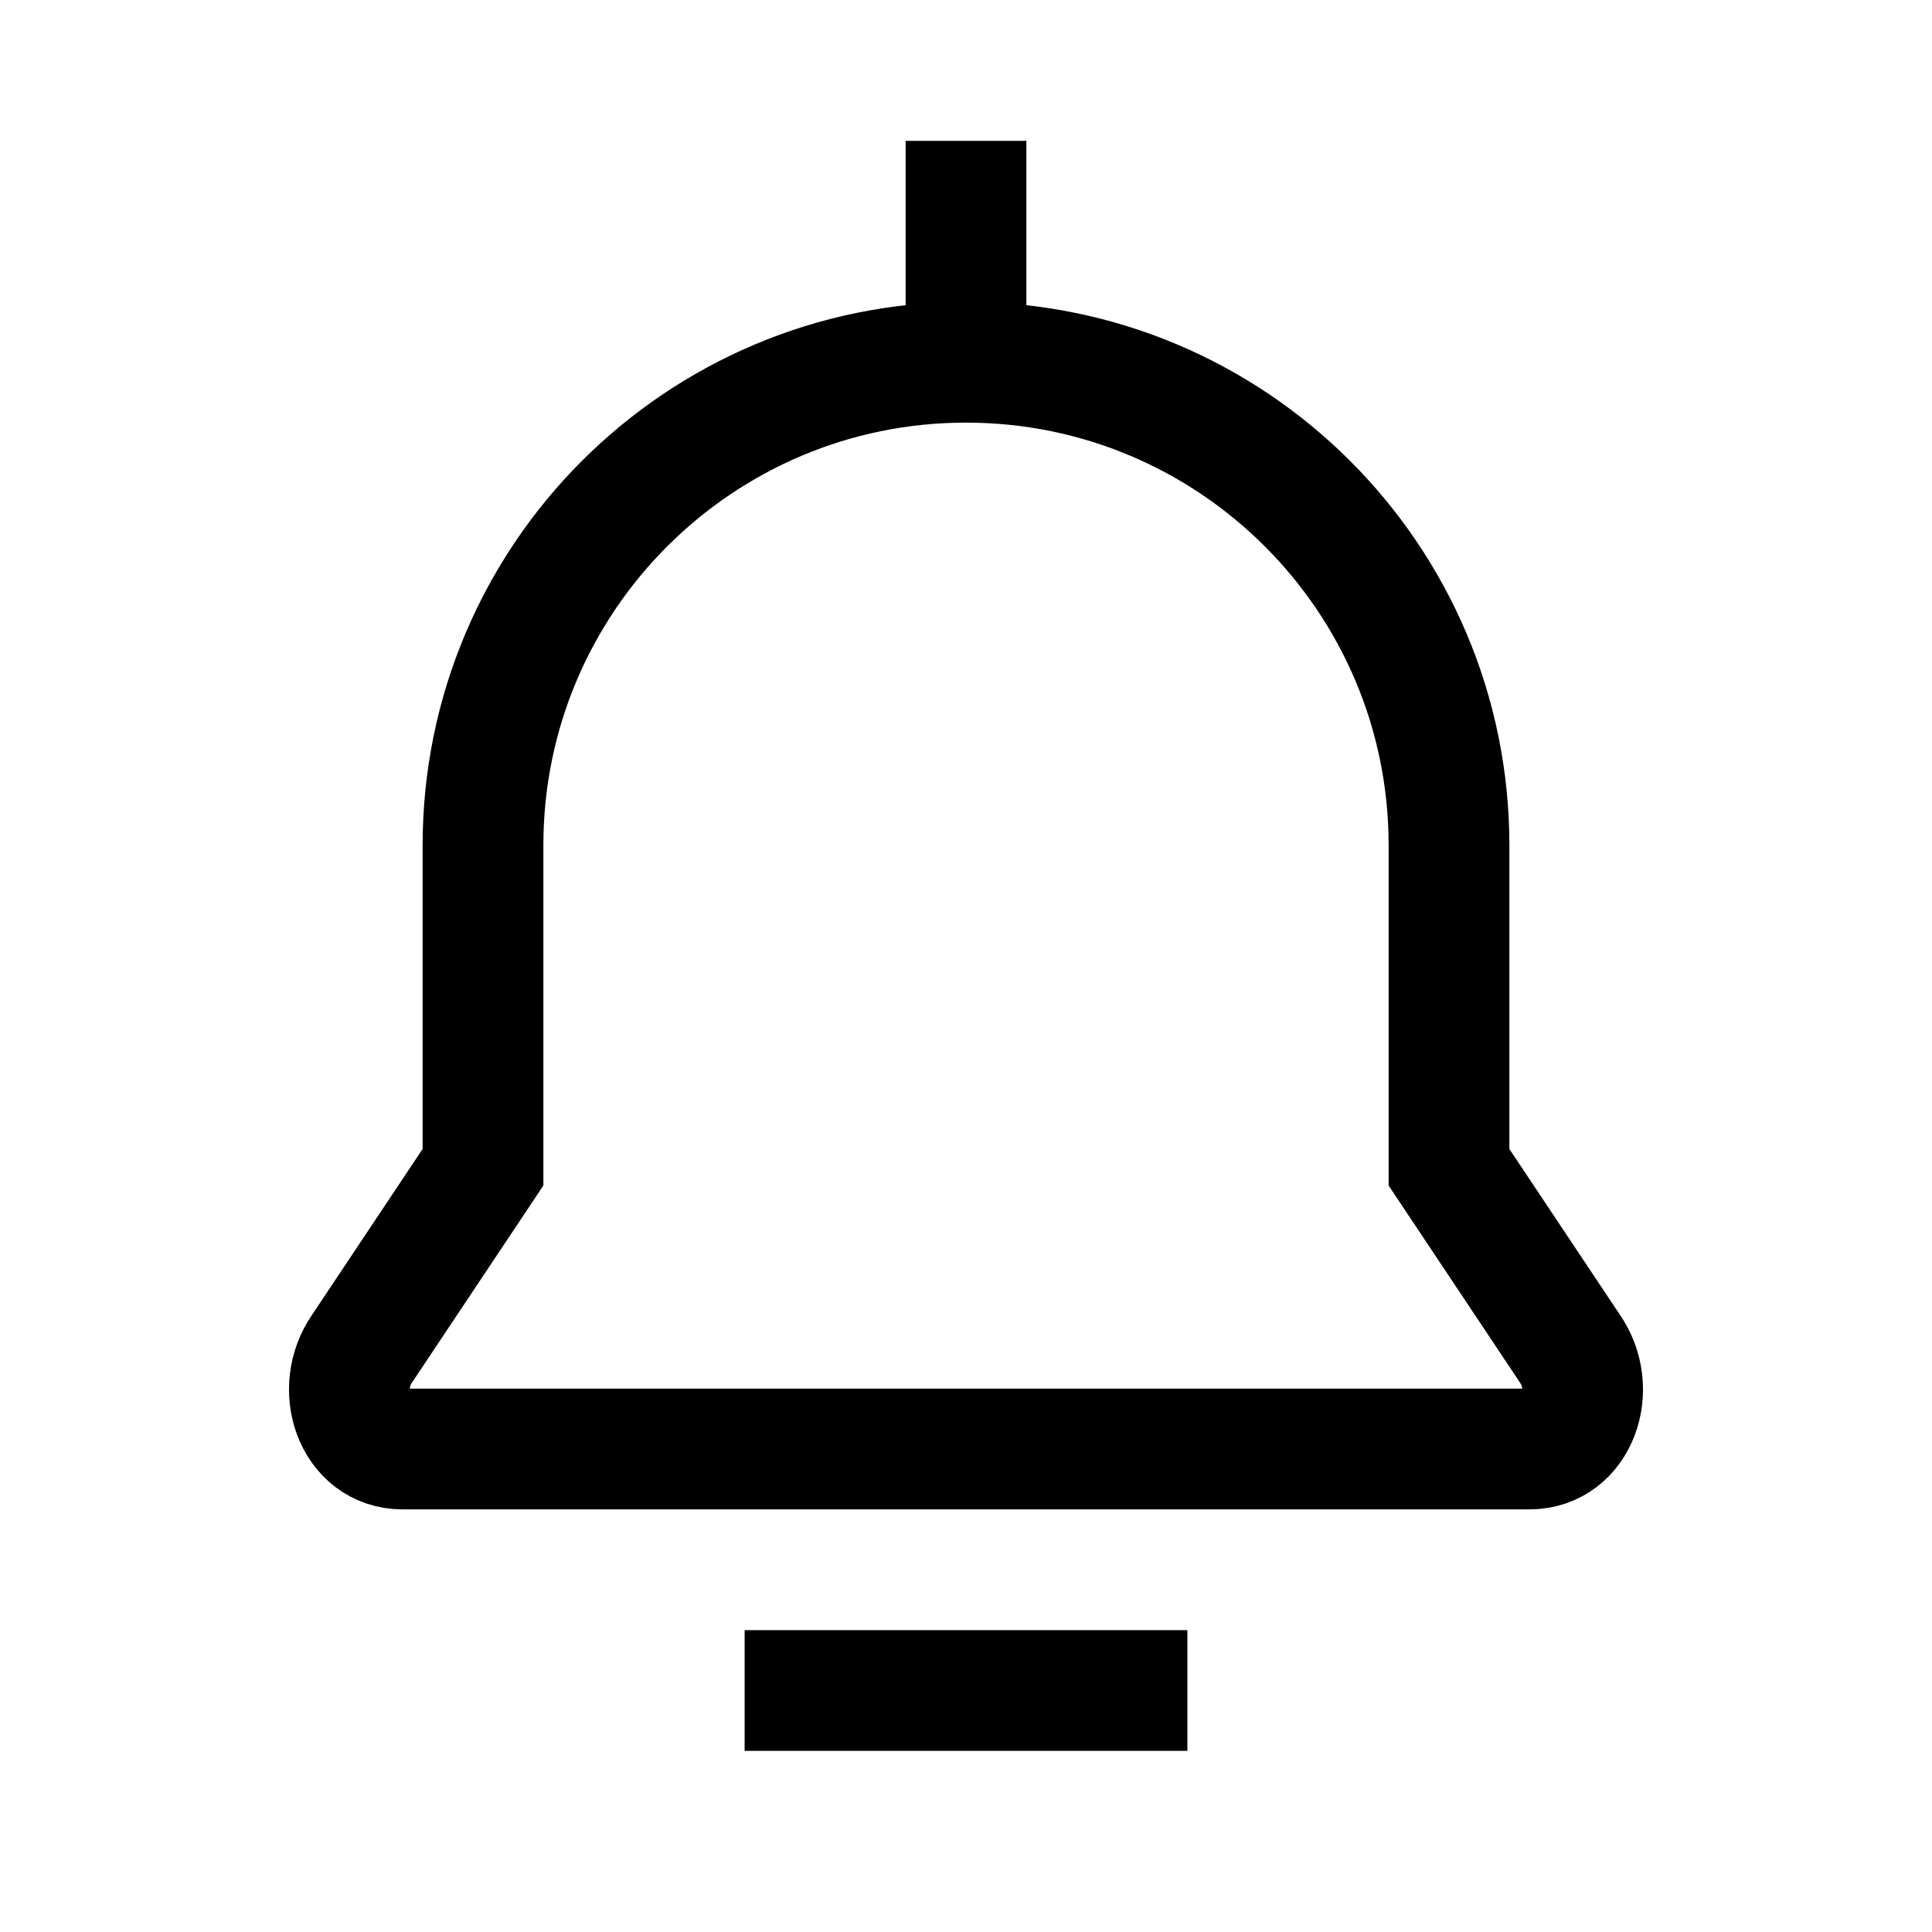
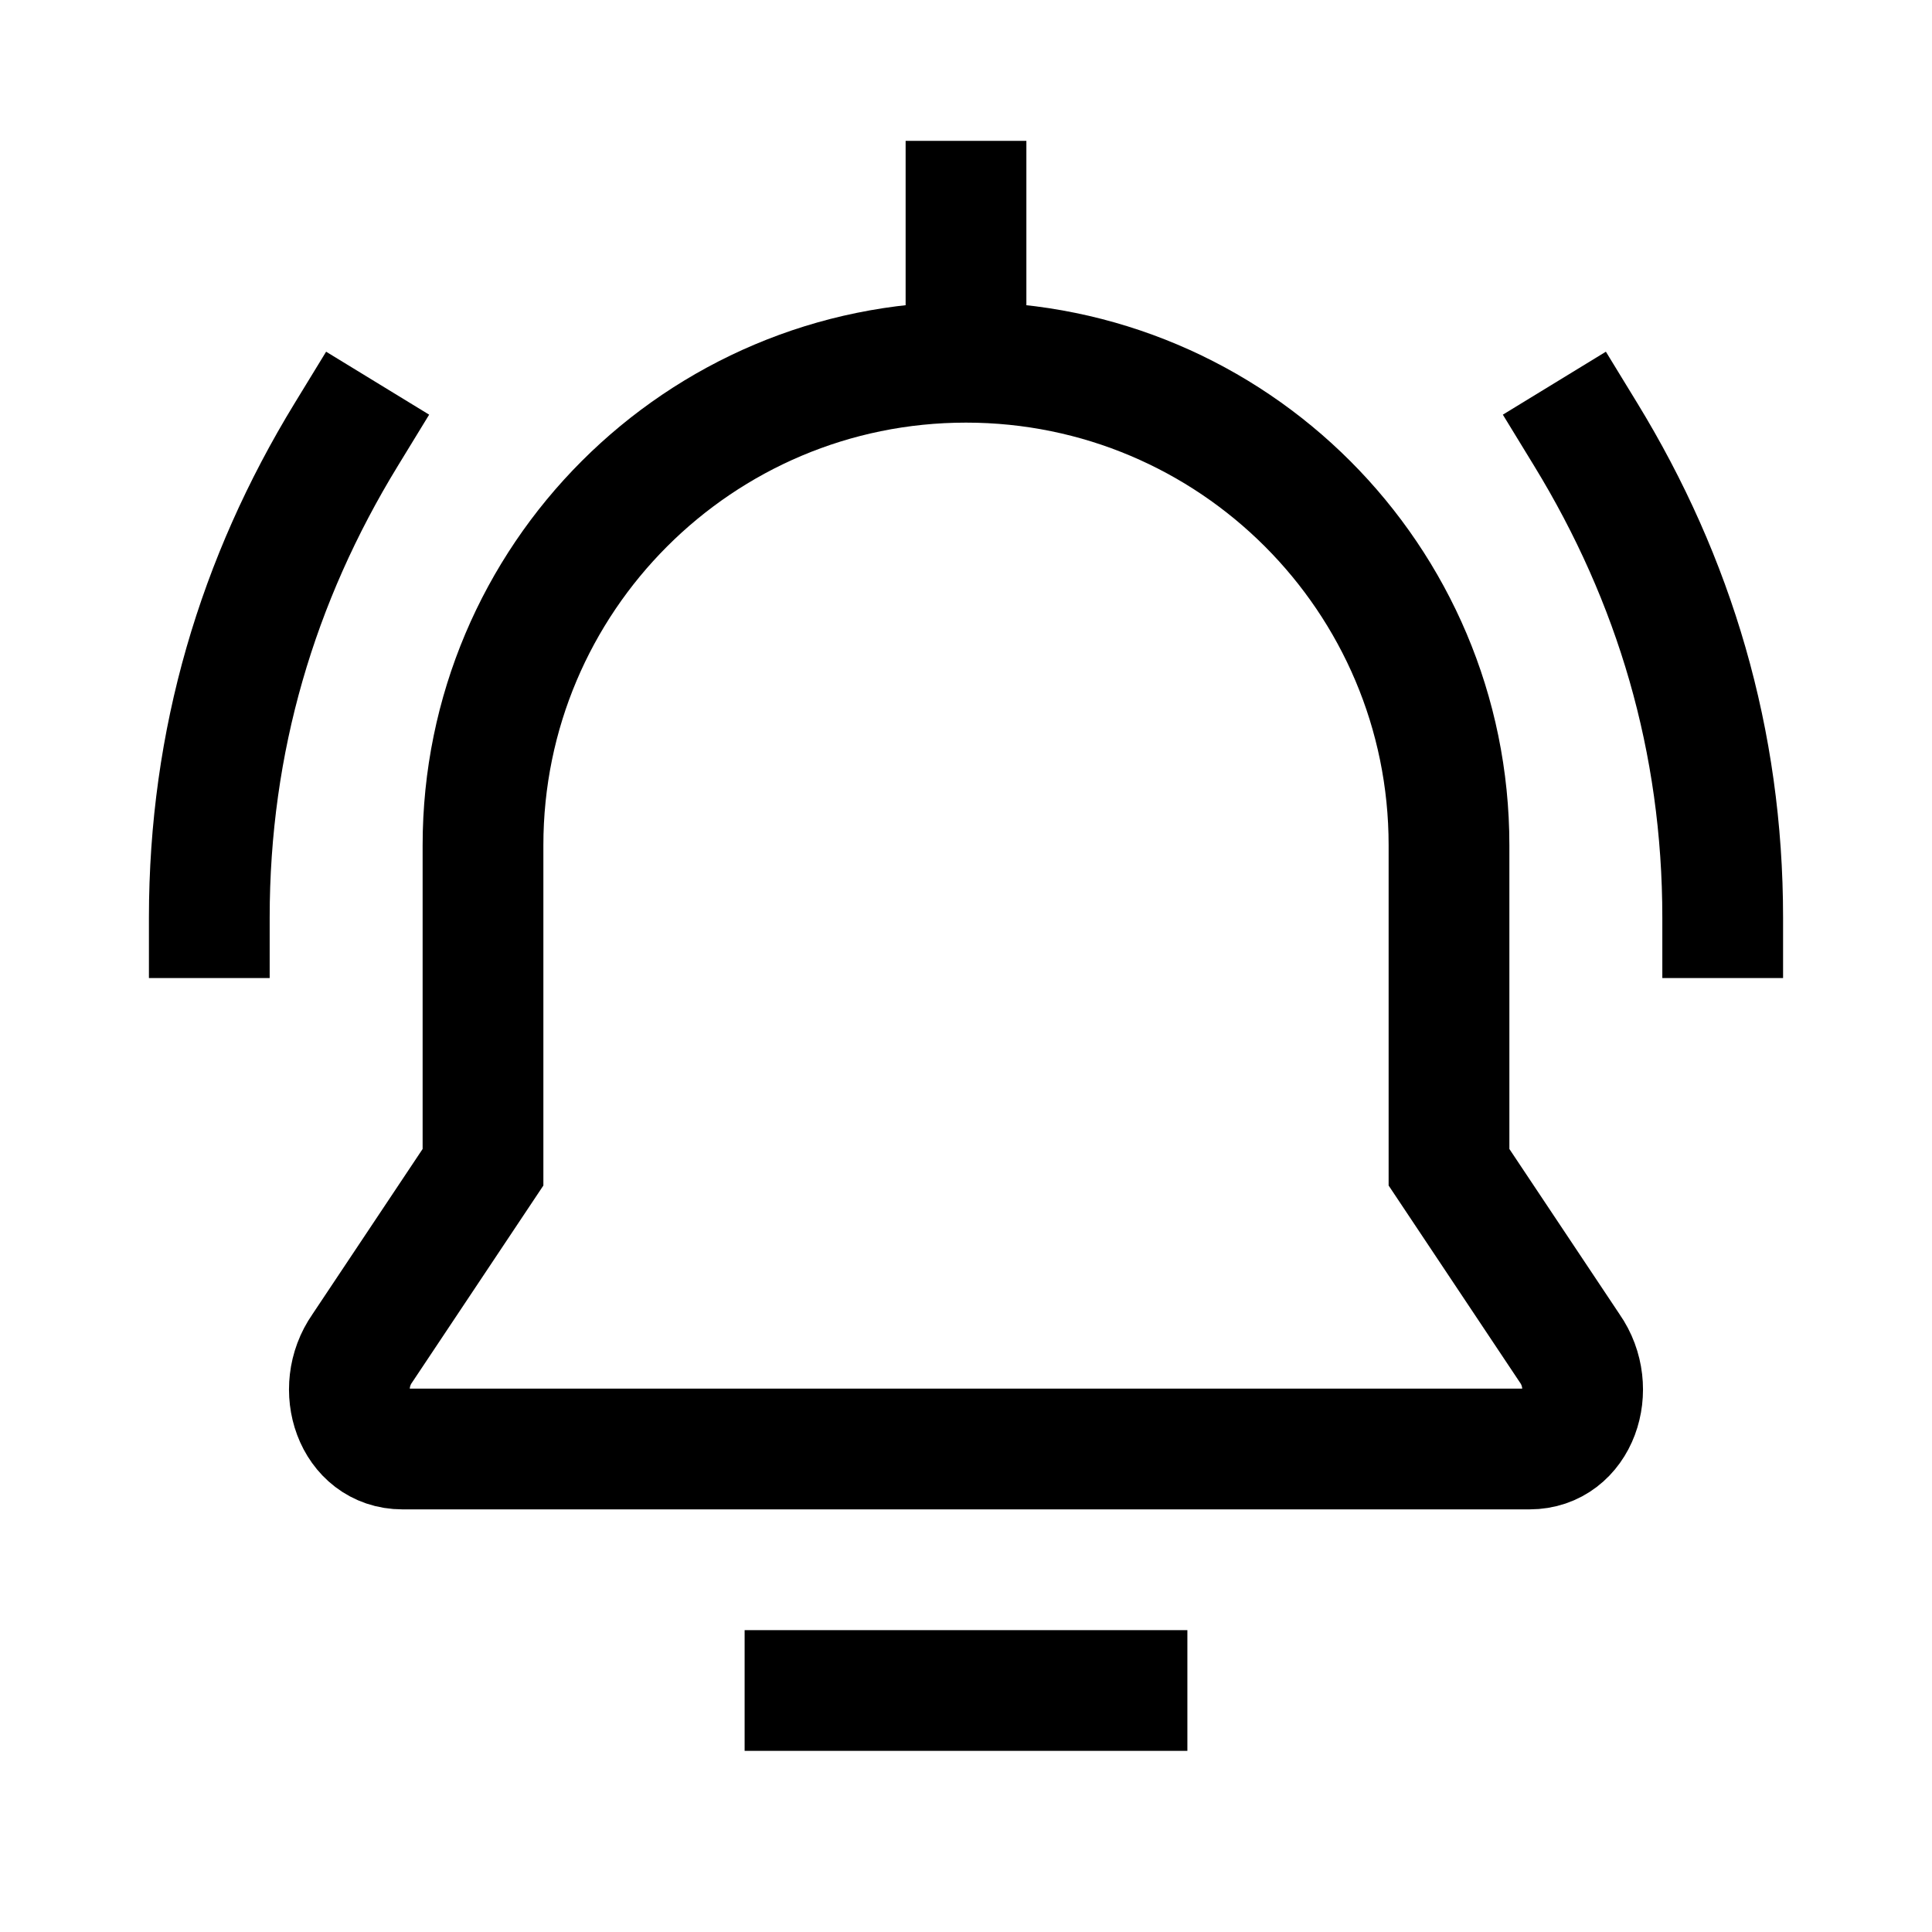
<svg xmlns="http://www.w3.org/2000/svg" width="24" height="24" viewBox="0 0 24 24">
  <path d="M0 0h24v24H0z" fill="none" />
+   <path fill="none" stroke="currentColor" stroke-linecap="square" stroke-miterlimit="3.5" stroke-width="1.5" d="M4.3 5.4C3.2 7.2 2.6 9.2 2.6 11.4M19.7 5.4c1.1 1.8 1.7 3.8 1.7 6" />
  <path fill="none" stroke="currentColor" stroke-linecap="square" stroke-miterlimit="3.5" stroke-width="1.5" d="M6 10.5a6 6 0 0 1 12 0v4l1.5 2.25c.35.5.1 1.25-.5 1.25H5c-.6 0-.85-.75-.5-1.25L6 14.5Zm6-8v2M10 21h4" />
</svg>
